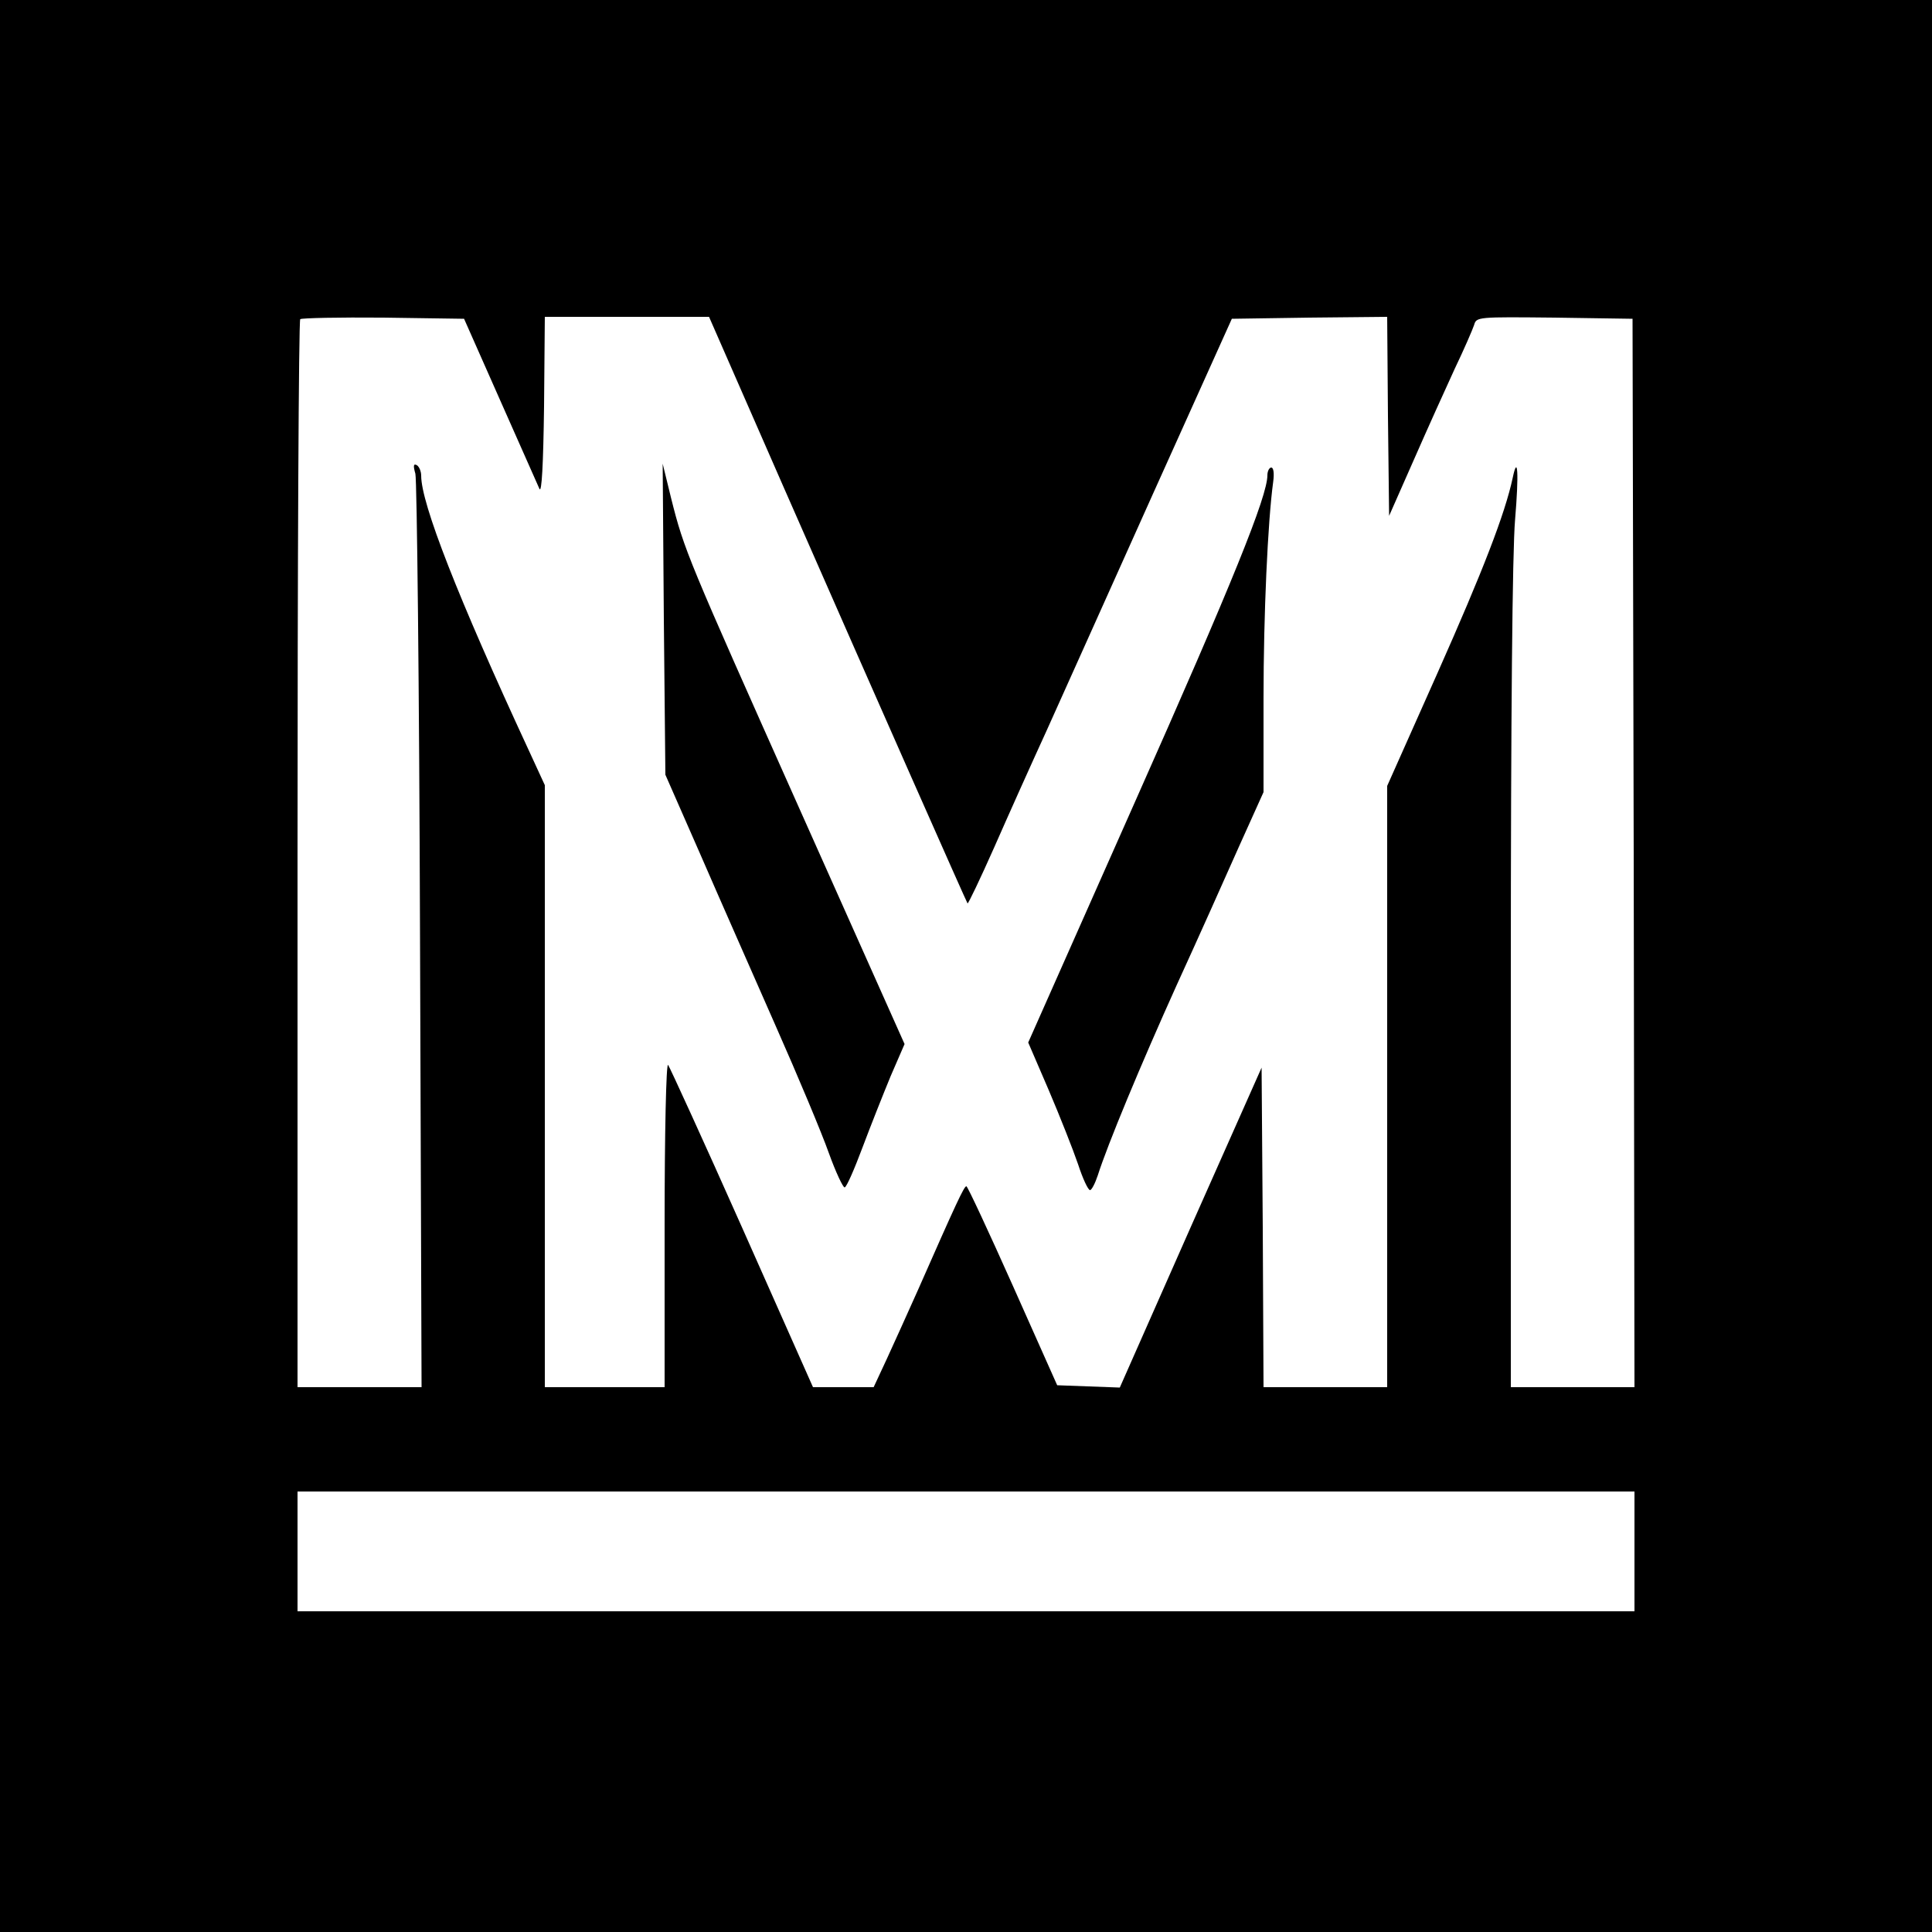
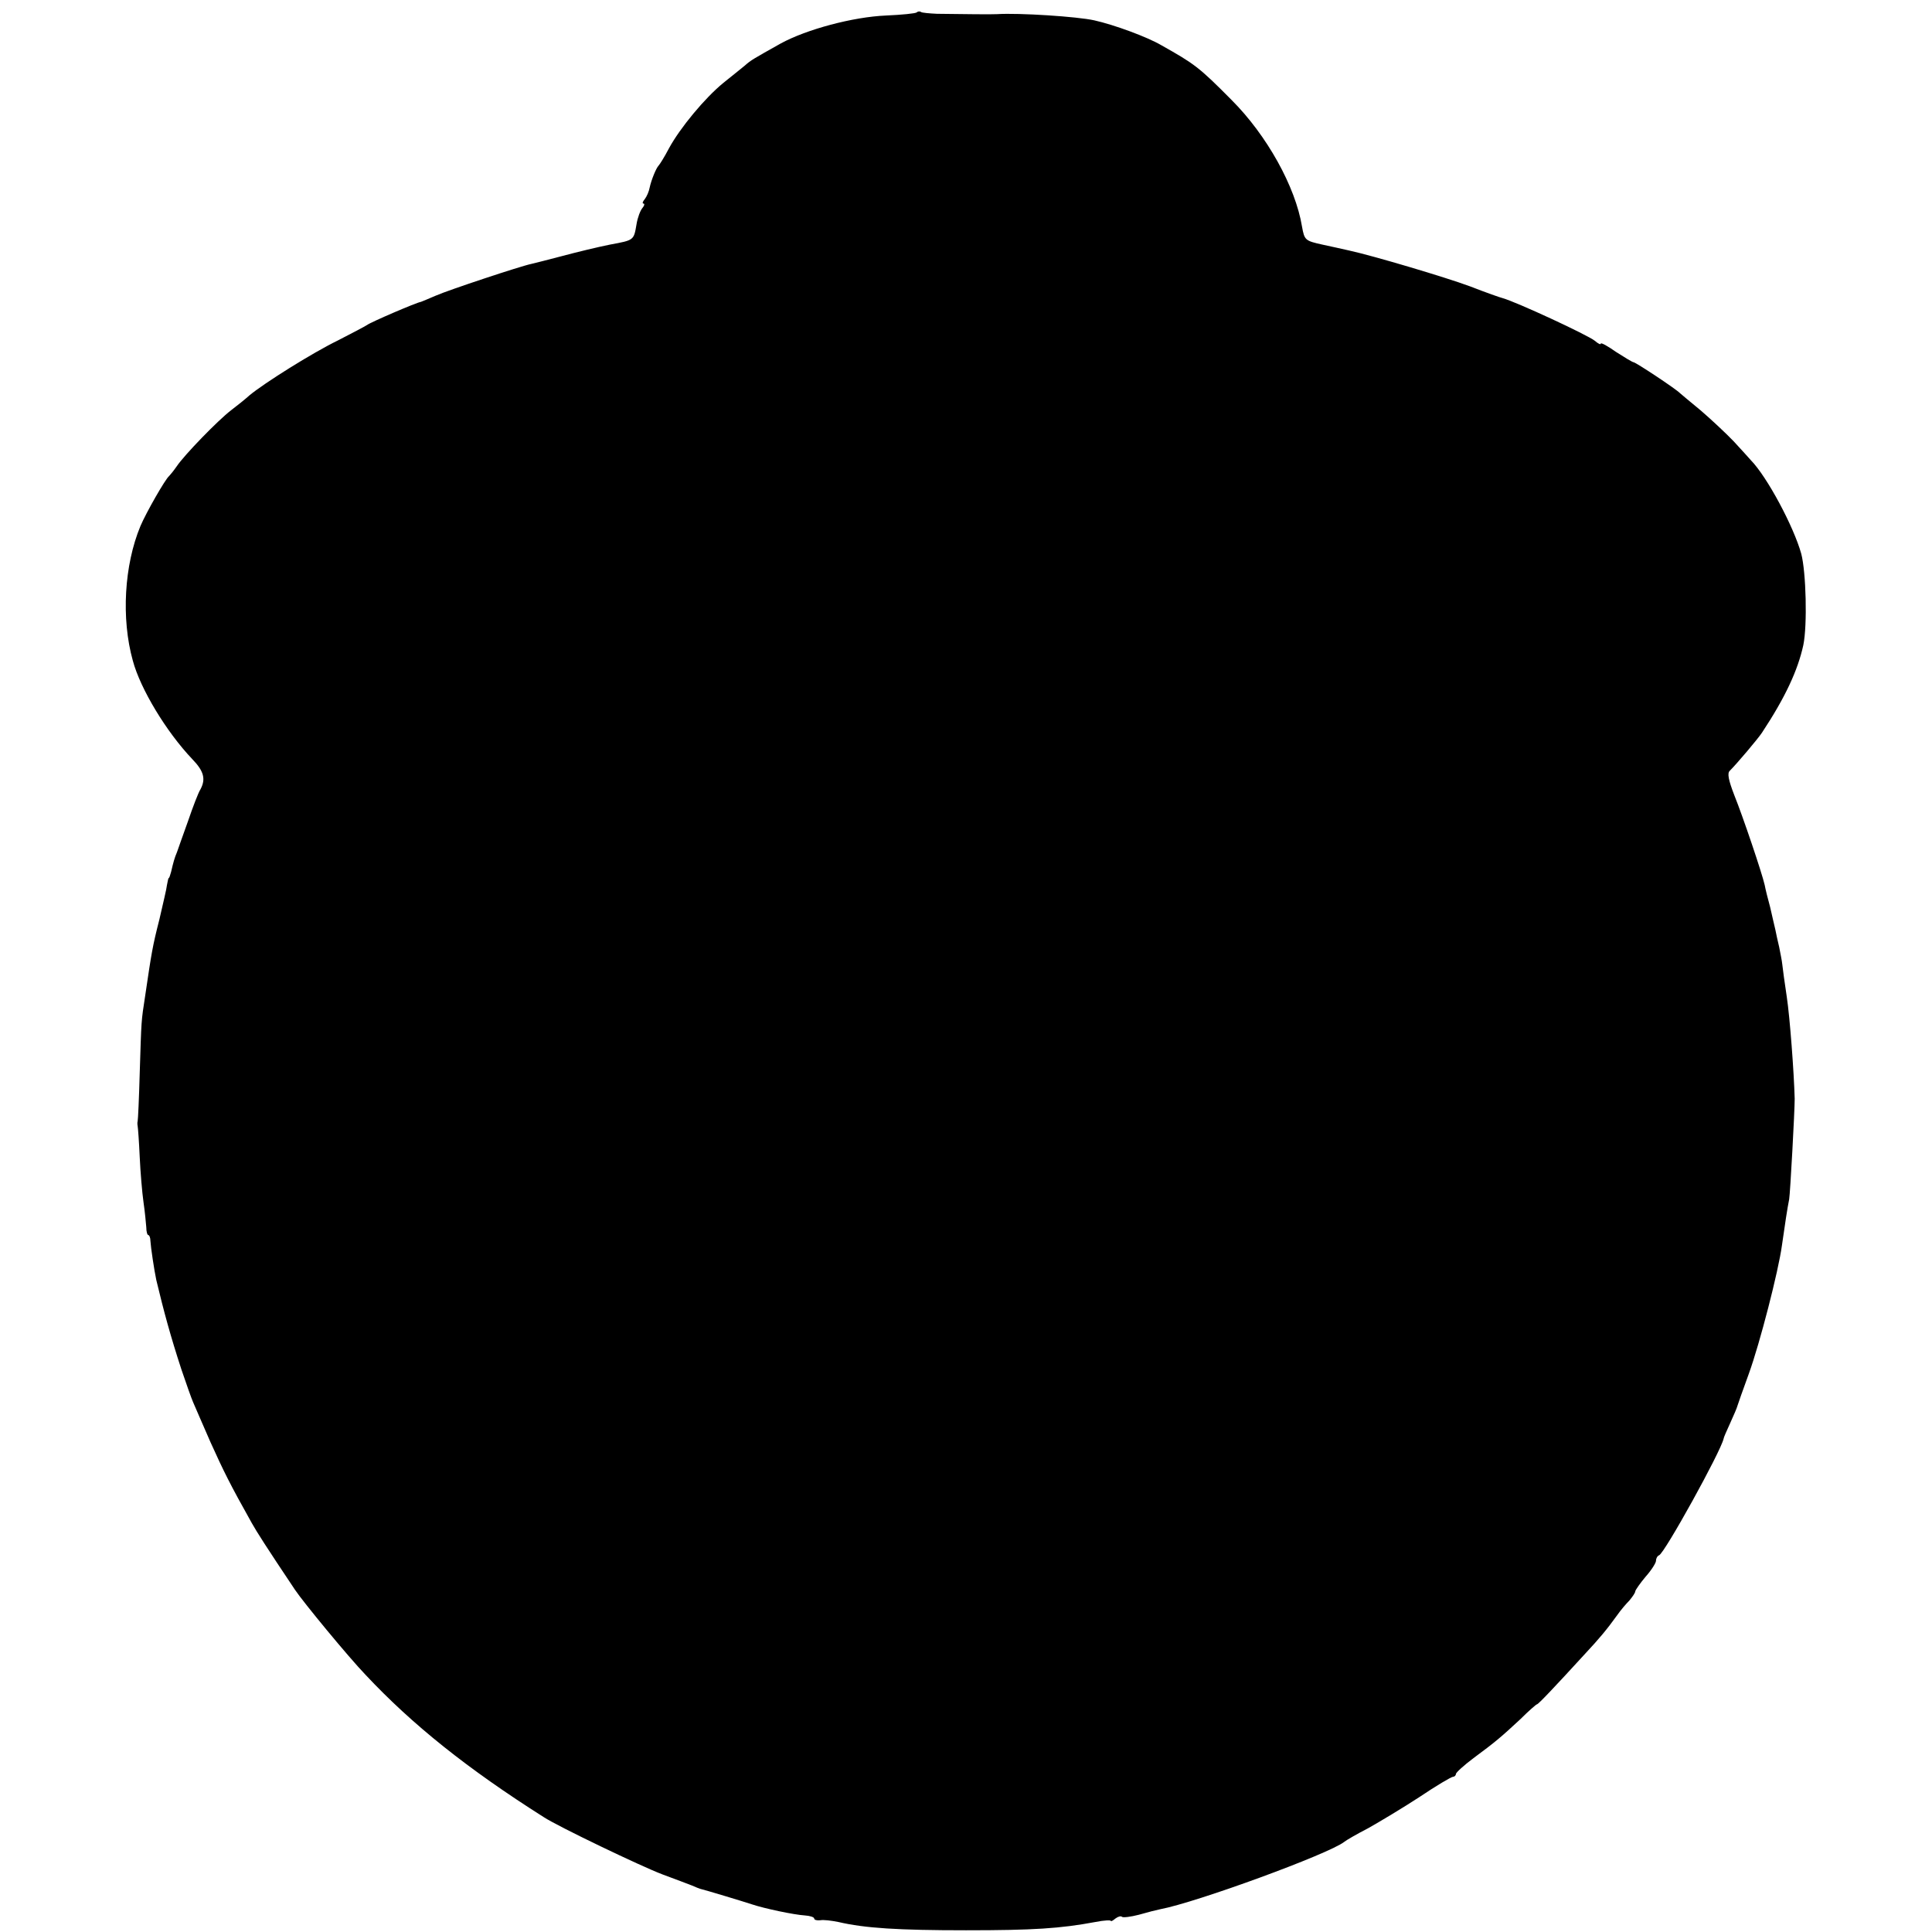
- <svg xmlns="http://www.w3.org/2000/svg" version="1.0" width="500pt" height="500pt" viewBox="0 0 500 500" preserveAspectRatio="xMidYMid meet">
-   <g transform="translate(0,500) scale(0.1,-0.1)" fill="#000000" stroke="none">
-     <path d="M0 2500 l0 -2500 2500 0 2500 0 0 2500 0 2500 -2500 0 -2500 0 0 -2500z m1294 1465 c51 -115 97 -219 102 -230 6 -13 10 63 12 213 l2 232 213 0 212 0 194 -443 c248 -565 472 -1071 475 -1075 2 -1 33 64 69 145 36 82 97 218 136 303 38 85 162 360 274 610 l205 455 201 3 201 2 2 -257 3 -258 64 145 c35 80 83 186 106 236 24 50 46 101 50 113 6 21 9 21 208 19 l202 -3 3 -1382 2 -1383 -160 0 -160 0 0 1059 c0 675 4 1106 11 1186 10 120 7 171 -6 109 -20 -94 -78 -243 -194 -504 l-131 -294 0 -778 0 -778 -160 0 -160 0 -2 414 -3 413 -184 -414 -183 -414 -81 3 -81 3 -115 258 c-63 141 -117 257 -120 257 -6 0 -26 -43 -126 -270 -26 -58 -62 -138 -80 -177 l-34 -73 -78 0 -79 0 -183 412 c-101 227 -188 417 -192 422 -5 6 -9 -178 -9 -412 l0 -422 -155 0 -155 0 0 779 0 779 -41 89 c-185 399 -279 640 -279 712 0 11 -5 23 -11 27 -9 5 -10 -1 -4 -22 4 -16 10 -554 12 -1196 l4 -1168 -160 0 -161 0 0 1378 c0 758 3 1382 7 1386 4 3 101 5 215 4 l209 -3 93 -210z m2936 -2980 l0 -155 -1730 0 -1730 0 0 155 0 155 1730 0 1730 0 0 -155z" />
-     <path d="M1718 3397 l4 -402 90 -205 c49 -113 137 -312 195 -444 58 -131 120 -279 138 -330 18 -50 37 -90 41 -89 5 1 25 47 46 103 21 56 54 139 73 185 l36 83 -272 609 c-291 652 -298 668 -332 803 l-22 90 3 -403z" />
-     <path d="M3280 3770 c0 -54 -90 -277 -343 -846 l-276 -622 53 -123 c29 -68 63 -154 76 -192 12 -37 26 -67 31 -67 4 0 13 17 20 38 25 79 111 286 204 492 54 118 126 279 161 358 l64 142 0 243 c0 217 11 458 25 560 3 22 1 37 -5 37 -5 0 -10 -9 -10 -20z" />
+ <svg xmlns="http://www.w3.org/2000/svg" version="1.0" width="560pt" height="560pt" viewBox="0 0 560 560" preserveAspectRatio="xMidYMid meet">
+   <g transform="translate(0,560) scale(0.1,-0.1)" fill="#000000" stroke="none">
+     <path d="M2657 5564 c-3 -3 -43 -7 -89 -9 -95 -4 -230 -40 -305 -81 -80 -45 -86 -48 -104 -64 -10 -8 -38 -31 -62 -50 -54 -44 -126 -131 -158 -190 -13 -25 -27 -47 -30 -50 -7 -7 -21 -41 -26 -64 -2 -11 -8 -25 -14 -33 -6 -7 -8 -13 -4 -13 4 0 3 -6 -3 -13 -6 -7 -14 -28 -17 -47 -8 -47 -7 -46 -77 -59 -35 -7 -97 -22 -138 -33 -41 -11 -82 -21 -90 -23 -30 -6 -241 -76 -277 -92 -21 -9 -40 -17 -43 -18 -11 -1 -146 -59 -156 -67 -6 -4 -44 -24 -85 -45 -74 -36 -214 -124 -256 -159 -12 -11 -36 -30 -53 -43 -38 -29 -136 -130 -158 -163 -9 -13 -19 -25 -22 -28 -11 -9 -66 -105 -83 -145 -47 -113 -56 -268 -22 -390 22 -82 97 -206 172 -285 34 -35 40 -58 24 -88 -6 -9 -22 -51 -36 -92 -15 -41 -29 -82 -32 -90 -7 -16 -11 -31 -17 -57 -3 -10 -5 -18 -7 -18 -1 0 -3 -9 -5 -20 -1 -11 -12 -56 -22 -100 -20 -78 -23 -98 -41 -220 -12 -78 -11 -68 -16 -225 -2 -74 -5 -137 -6 -140 -1 -3 -1 -9 0 -14 1 -5 4 -45 6 -90 2 -44 7 -103 11 -131 4 -27 7 -60 8 -72 0 -13 3 -23 6 -23 3 0 6 -8 6 -17 1 -18 11 -85 17 -113 22 -92 41 -162 73 -260 14 -41 29 -84 34 -95 5 -11 27 -63 50 -115 38 -84 56 -121 120 -235 14 -25 42 -69 125 -193 24 -36 155 -195 205 -247 135 -144 295 -272 516 -412 41 -27 283 -143 344 -166 36 -13 74 -28 85 -32 11 -5 22 -9 25 -10 10 -2 126 -37 150 -45 36 -12 121 -30 153 -32 15 -1 27 -5 27 -9 0 -4 8 -6 17 -5 10 2 33 -1 53 -5 77 -18 174 -24 370 -24 195 0 273 5 375 24 25 5 45 6 45 3 0 -2 6 1 13 7 8 6 16 8 19 5 3 -3 26 0 49 6 24 7 52 14 62 16 106 20 488 160 533 195 6 5 37 23 70 40 32 18 99 58 148 90 49 33 93 59 98 59 4 0 8 4 8 8 0 4 23 25 51 46 65 48 81 62 136 113 24 24 46 43 48 43 4 0 53 52 140 147 41 44 62 69 93 112 9 13 25 32 35 42 9 11 17 22 17 27 1 4 14 23 30 42 17 19 30 40 30 46 0 7 4 14 9 16 16 6 179 301 187 338 0 3 9 23 19 45 10 22 20 45 21 50 2 6 16 47 33 93 32 88 86 298 96 372 9 64 16 109 21 134 3 17 16 255 16 291 -2 76 -14 237 -23 296 -6 40 -12 83 -13 94 -1 11 -6 34 -9 50 -4 17 -9 39 -11 50 -3 11 -9 40 -15 65 -7 25 -14 54 -16 65 -8 35 -63 198 -88 260 -17 44 -21 64 -13 71 21 21 81 92 93 110 68 103 104 181 120 254 12 58 8 212 -6 265 -22 79 -99 223 -146 271 -5 6 -28 31 -50 55 -23 24 -66 64 -95 89 -30 25 -57 47 -60 50 -11 12 -129 90 -135 90 -3 0 -26 14 -51 30 -24 17 -44 28 -44 24 0 -4 -8 0 -17 8 -21 17 -228 113 -268 124 -5 1 -48 16 -94 34 -73 27 -282 89 -351 104 -14 3 -48 11 -77 17 -50 11 -52 13 -59 52 -19 116 -102 265 -204 367 -95 96 -108 105 -204 159 -41 24 -136 59 -194 72 -49 11 -218 22 -282 18 -15 -1 -94 0 -174 1 -22 1 -43 3 -46 5 -4 3 -10 2 -13 -1z" />
  </g>
</svg>
